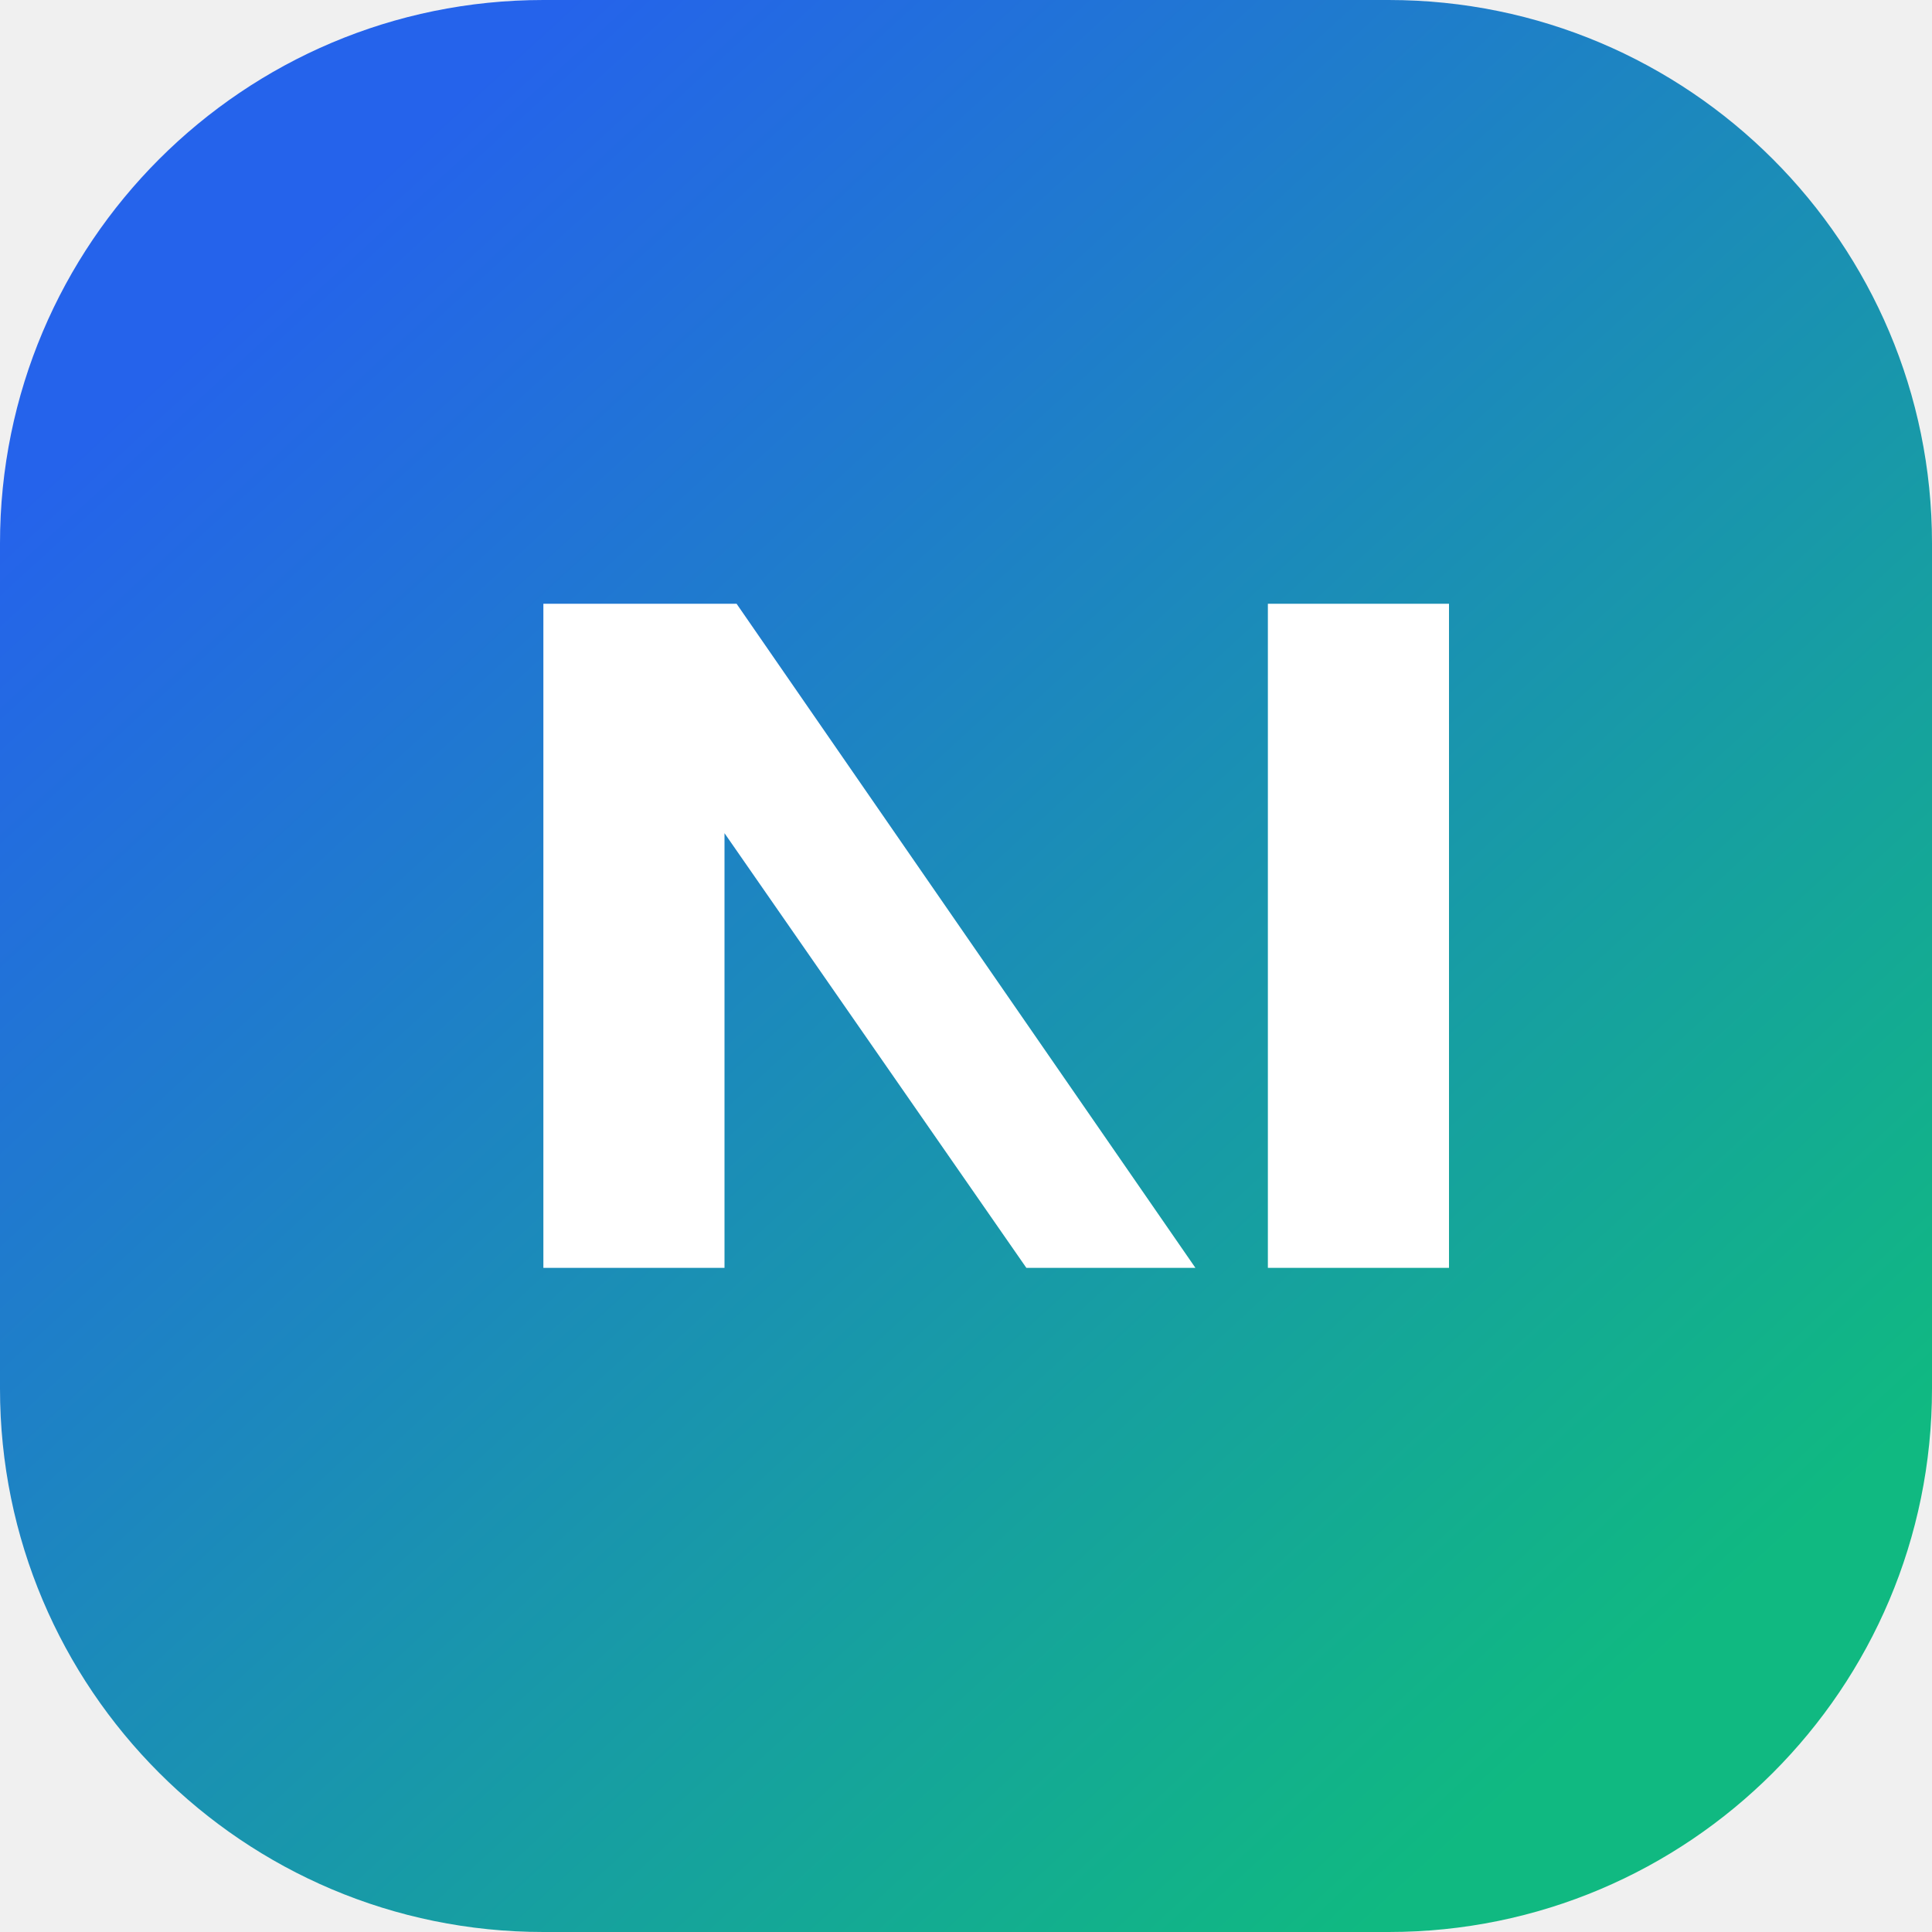
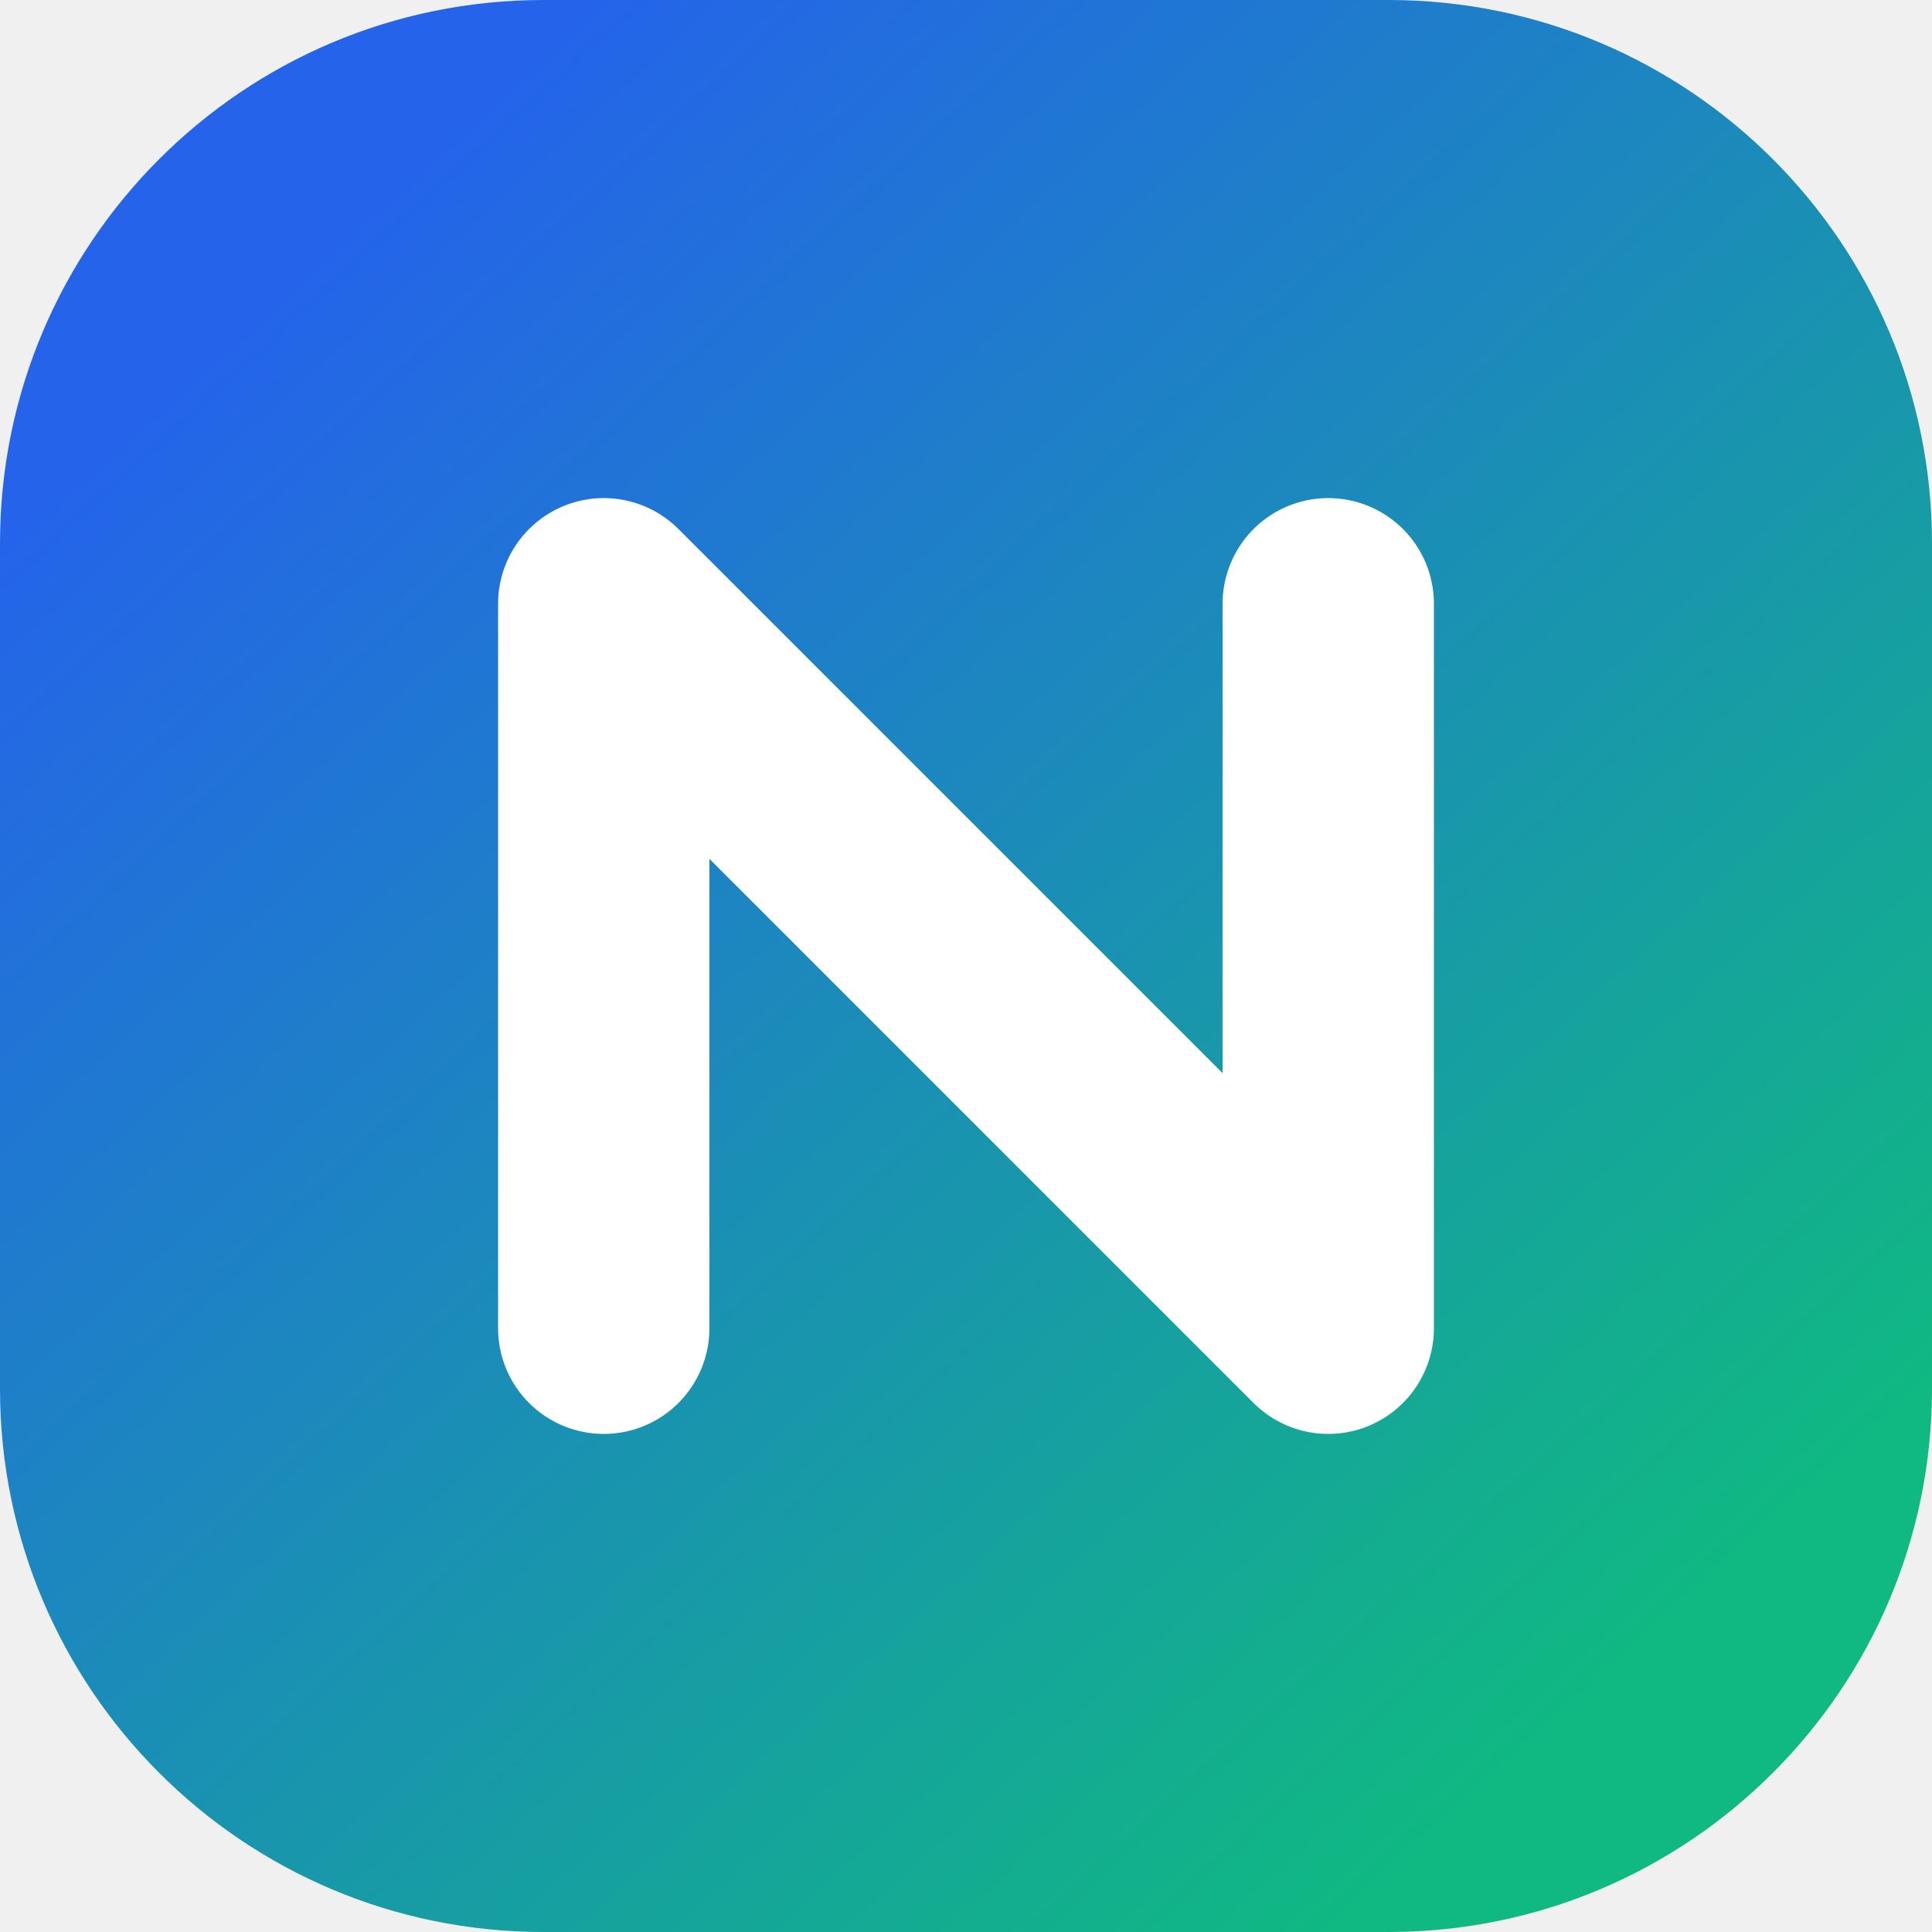
<svg xmlns="http://www.w3.org/2000/svg" viewBox="0 0 64 64" role="img" aria-label="nodew-api logo">
  <defs>
    <linearGradient id="g" x1="10" y1="8" x2="54" y2="56" gradientUnits="userSpaceOnUse">
      <stop stop-color="#2563eb" />
      <stop offset="1" stop-color="#10b981" />
    </linearGradient>
  </defs>
  <rect width="64" height="64" rx="18" fill="url(#g)" />
-   <path d="M18 42V20h6.4l15.2 22H34L24 27.6V42h-6Zm24 0V20h6v22h-6Z" fill="#fff" />
+   <path d="M20 44V20l24 24V20" fill="none" stroke="#fff" stroke-width="7" stroke-linecap="round" stroke-linejoin="round" />
</svg>
